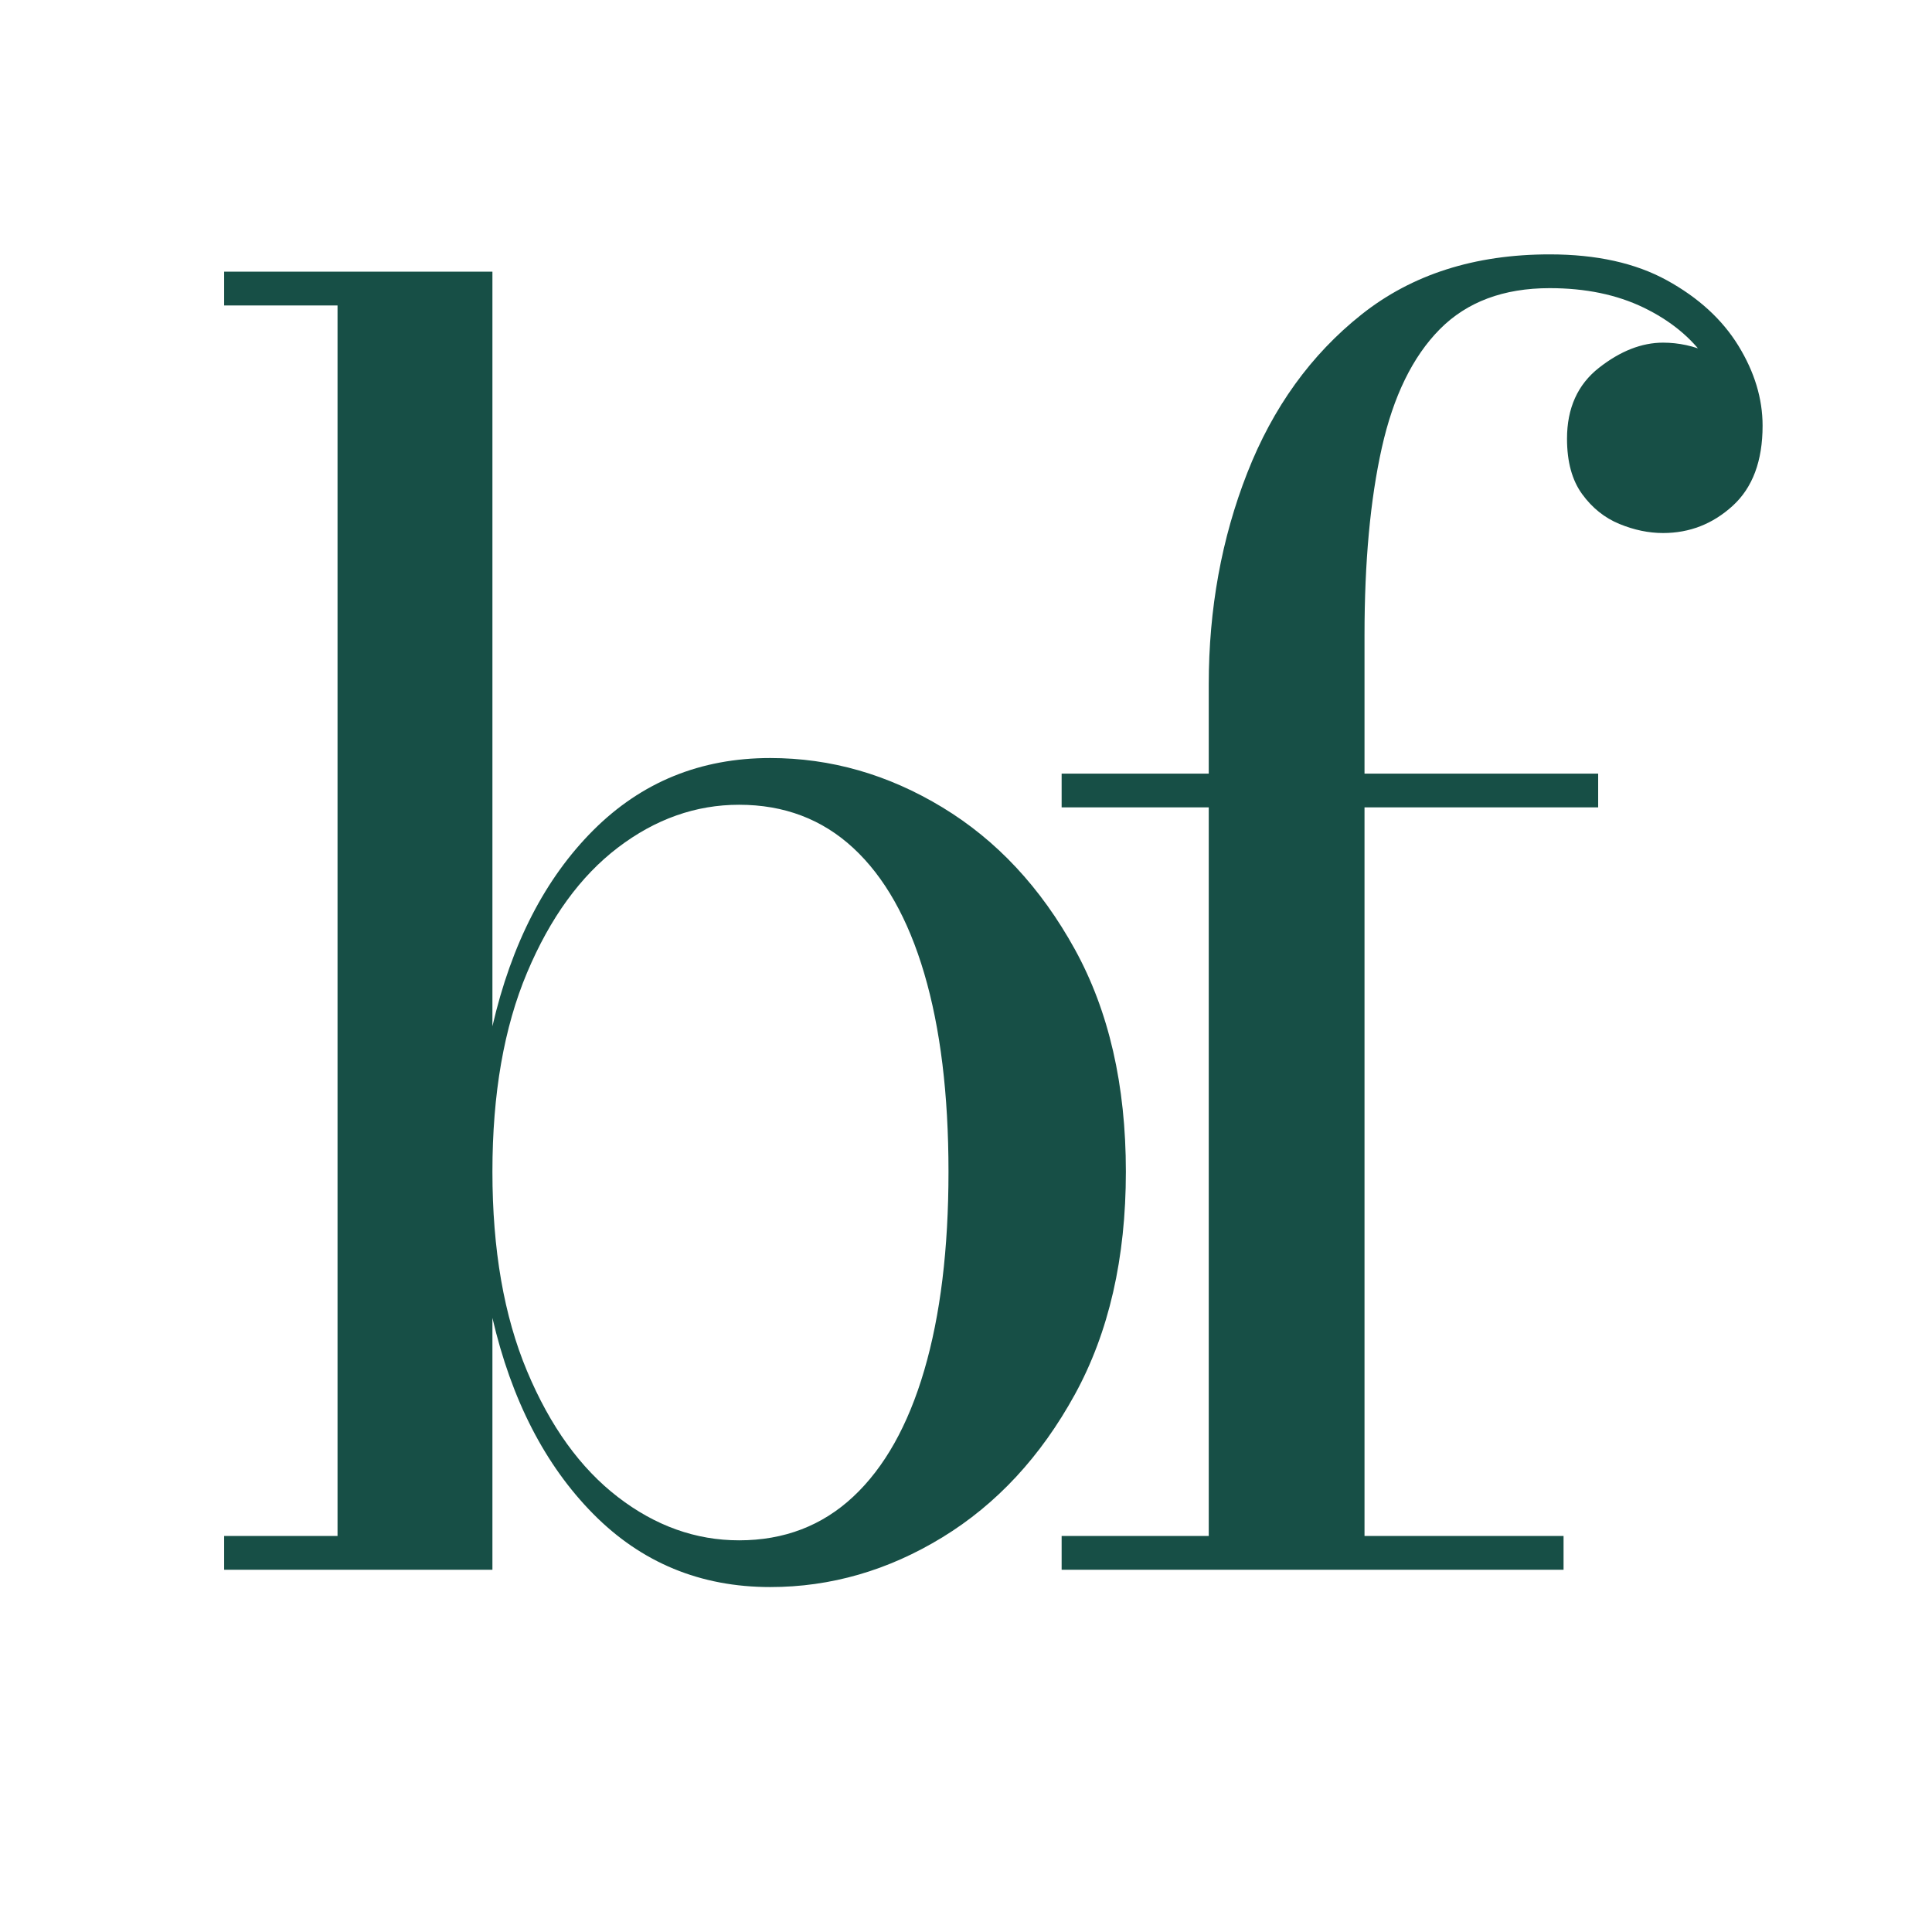
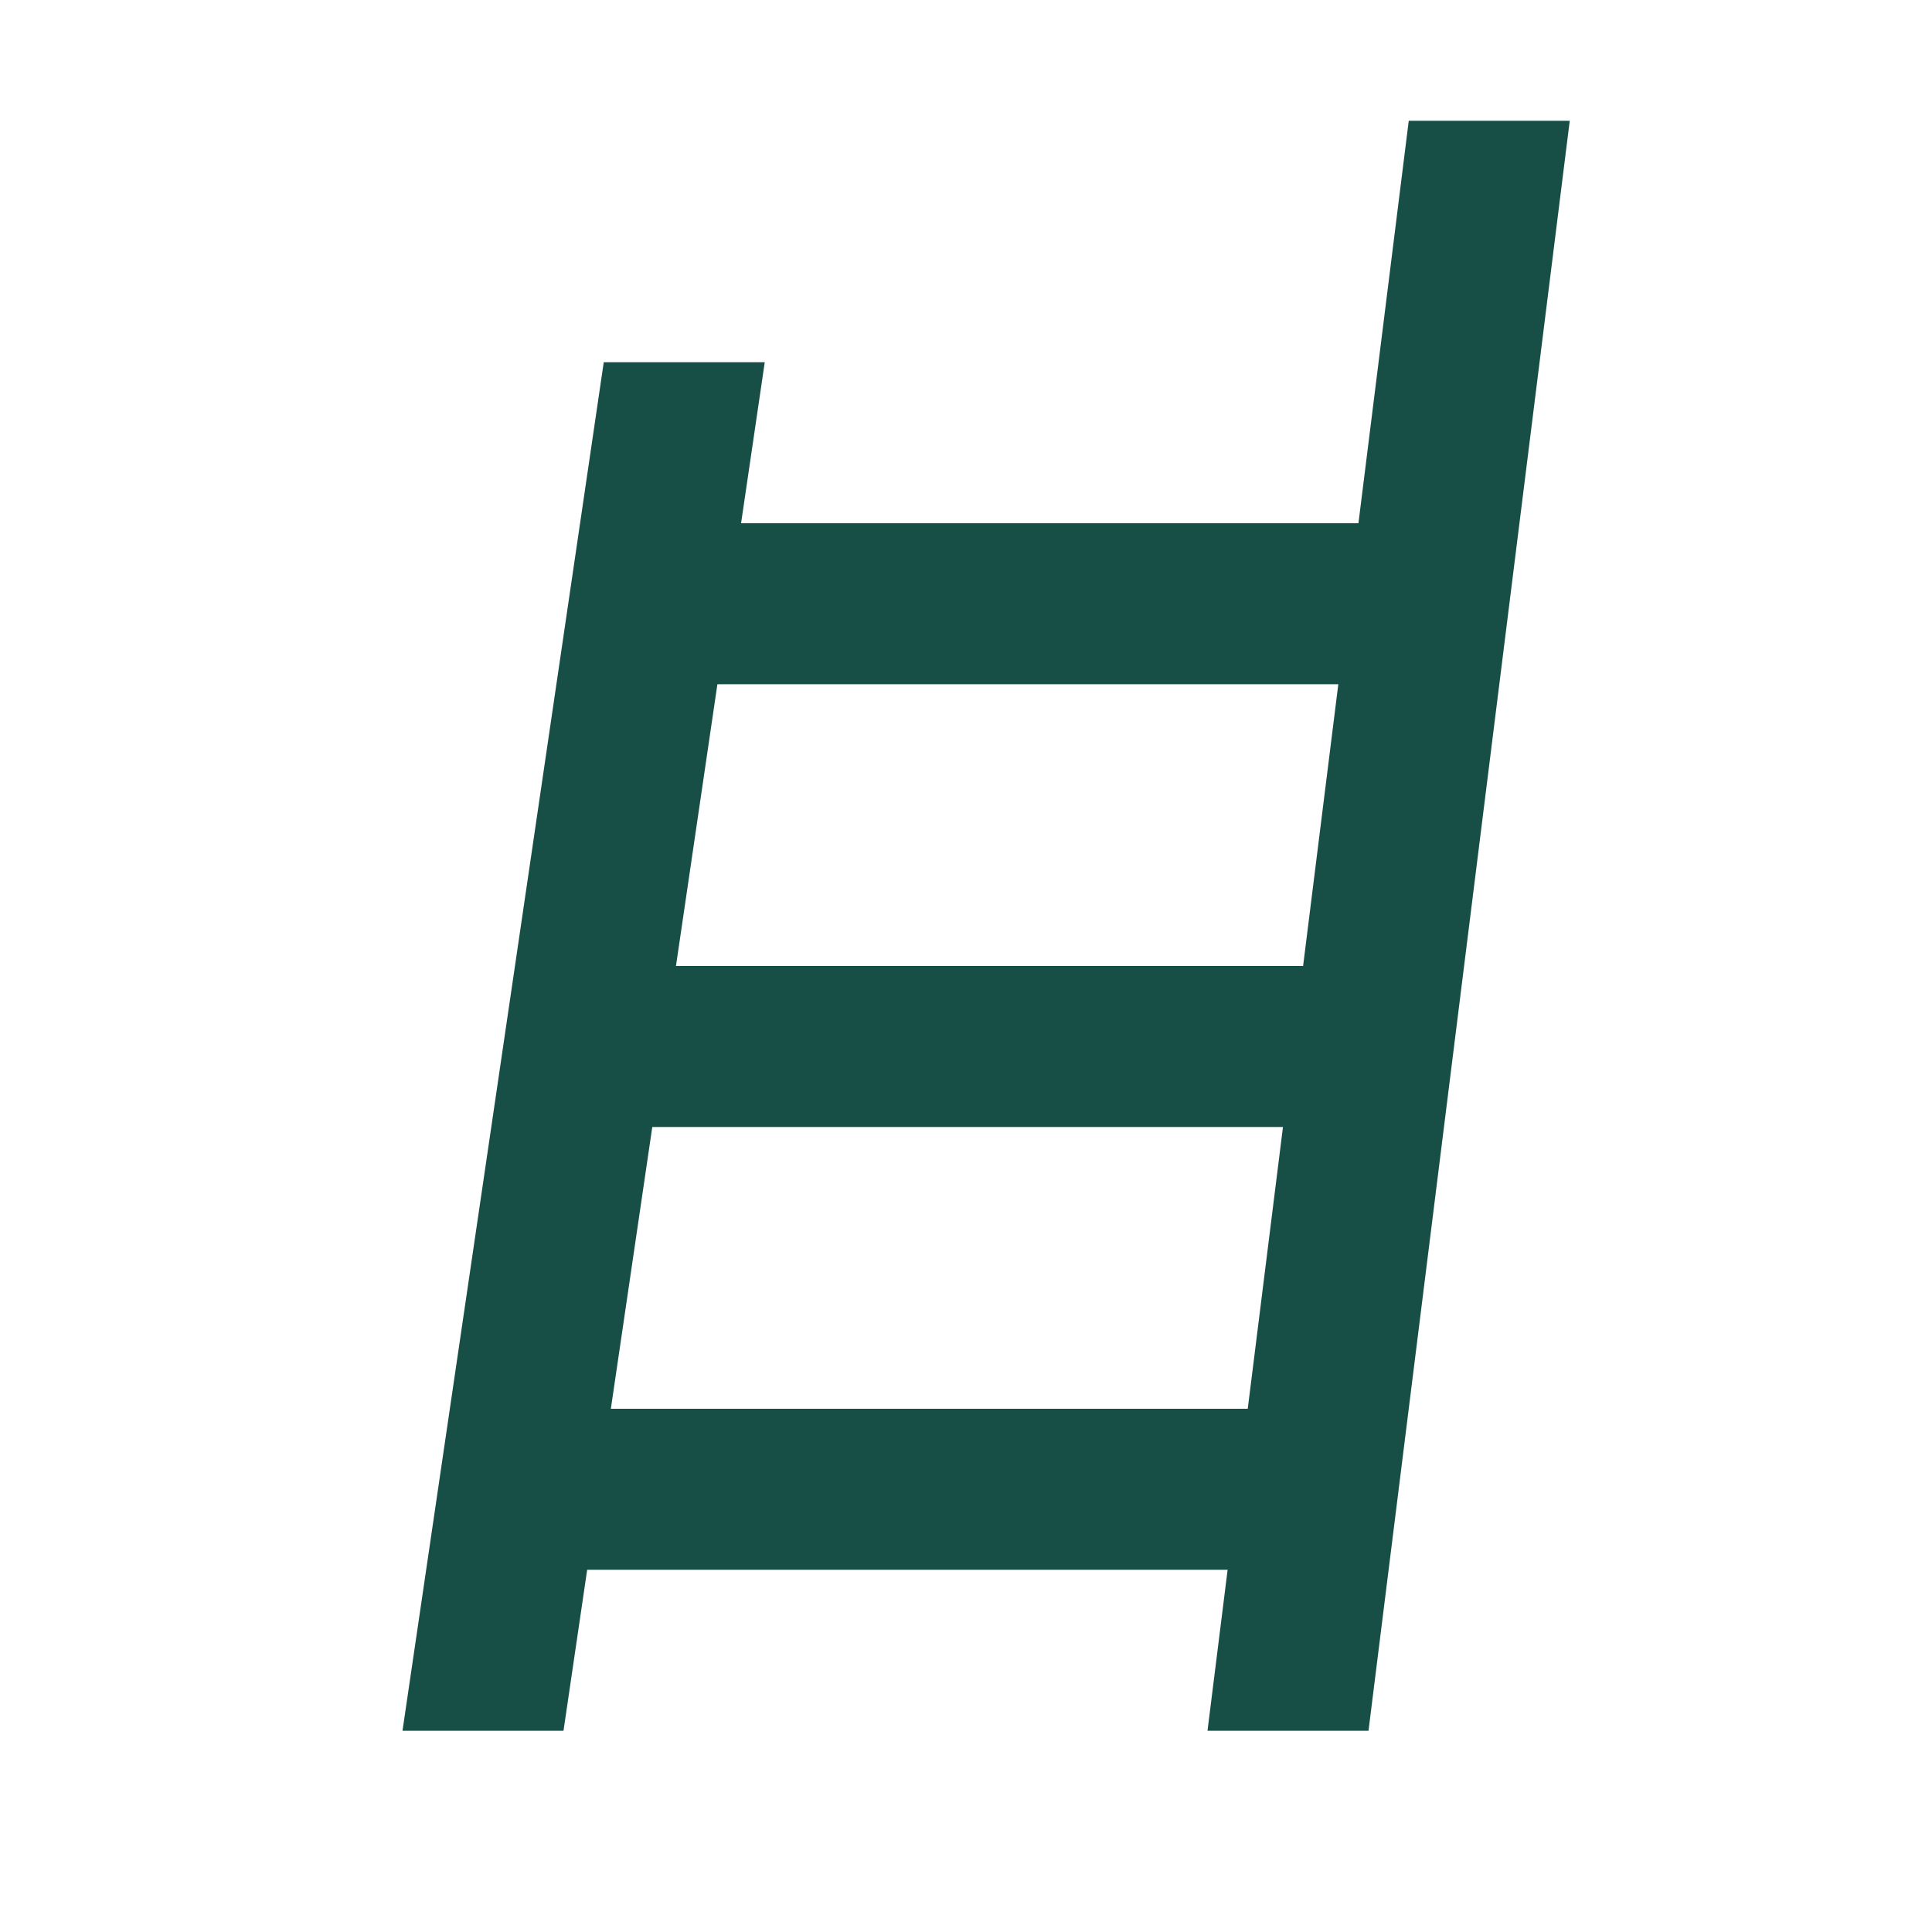
<svg xmlns="http://www.w3.org/2000/svg" width="48" height="48" viewBox="0 0 48 48">
  <g color="#174F46">
-     <path d="M19.136 39.43Q16.535 39.43 14.739 37.613Q12.944 35.797 12.234 32.743V39.0H5.569V38.161H8.386V7.589H5.569V6.75H12.234V25.498Q12.944 22.424 14.739 20.628Q16.535 18.833 19.136 18.833Q21.393 18.833 23.414 20.059Q25.435 21.284 26.704 23.585Q27.972 25.885 27.972 29.11Q27.972 32.335 26.704 34.646Q25.435 36.958 23.414 38.194Q21.393 39.43 19.136 39.43ZM18.362 38.269Q20.039 38.269 21.2 37.183Q22.361 36.097 22.963 34.044Q23.565 31.991 23.565 29.11Q23.565 26.229 22.963 24.187Q22.361 22.144 21.2 21.069Q20.039 19.994 18.362 19.994Q16.749 19.994 15.352 21.058Q13.954 22.123 13.095 24.165Q12.234 26.208 12.234 29.11Q12.234 32.013 13.095 34.066Q13.954 36.119 15.352 37.194Q16.749 38.269 18.362 38.269Z" fill="currentColor" />
-     <path d="M30.031 39.0V17.006Q30.031 14.189 30.988 11.749Q31.944 9.309 33.826 7.814Q35.707 6.32 38.502 6.32Q40.243 6.32 41.415 6.965Q42.587 7.61 43.189 8.588Q43.791 9.567 43.791 10.577Q43.791 11.889 43.049 12.566Q42.307 13.243 41.319 13.243Q40.781 13.243 40.233 13.017Q39.684 12.792 39.308 12.276Q38.932 11.76 38.932 10.9Q38.932 9.76 39.727 9.137Q40.523 8.513 41.319 8.513Q41.899 8.513 42.458 8.76Q43.017 9.008 43.382 9.47Q43.748 9.932 43.748 10.577H42.931Q42.931 9.696 42.383 8.911Q41.834 8.126 40.835 7.642Q39.835 7.159 38.502 7.159Q36.782 7.159 35.771 8.18Q34.761 9.201 34.331 11.125Q33.901 13.05 33.901 15.78V39.0ZM26.376 39.0V38.161H38.846V39.0ZM26.376 20.059V19.22H39.706V20.059Z" fill="currentColor" />
+     <path d="M10 43 15 9H19L14 43Z" fill="currentColor" />
+     <path d="M30 43 35 3H39L34 43Z" fill="currentColor" />
+     <path d="M16 13H35L34.5 17H15.5Z" fill="currentColor" />
+     <path d="M14.5 24H33.5L33 28H14Z" fill="currentColor" />
+     <path d="M13 35H32L31.5 39H12.5Z" fill="currentColor" />
  </g>
</svg>
